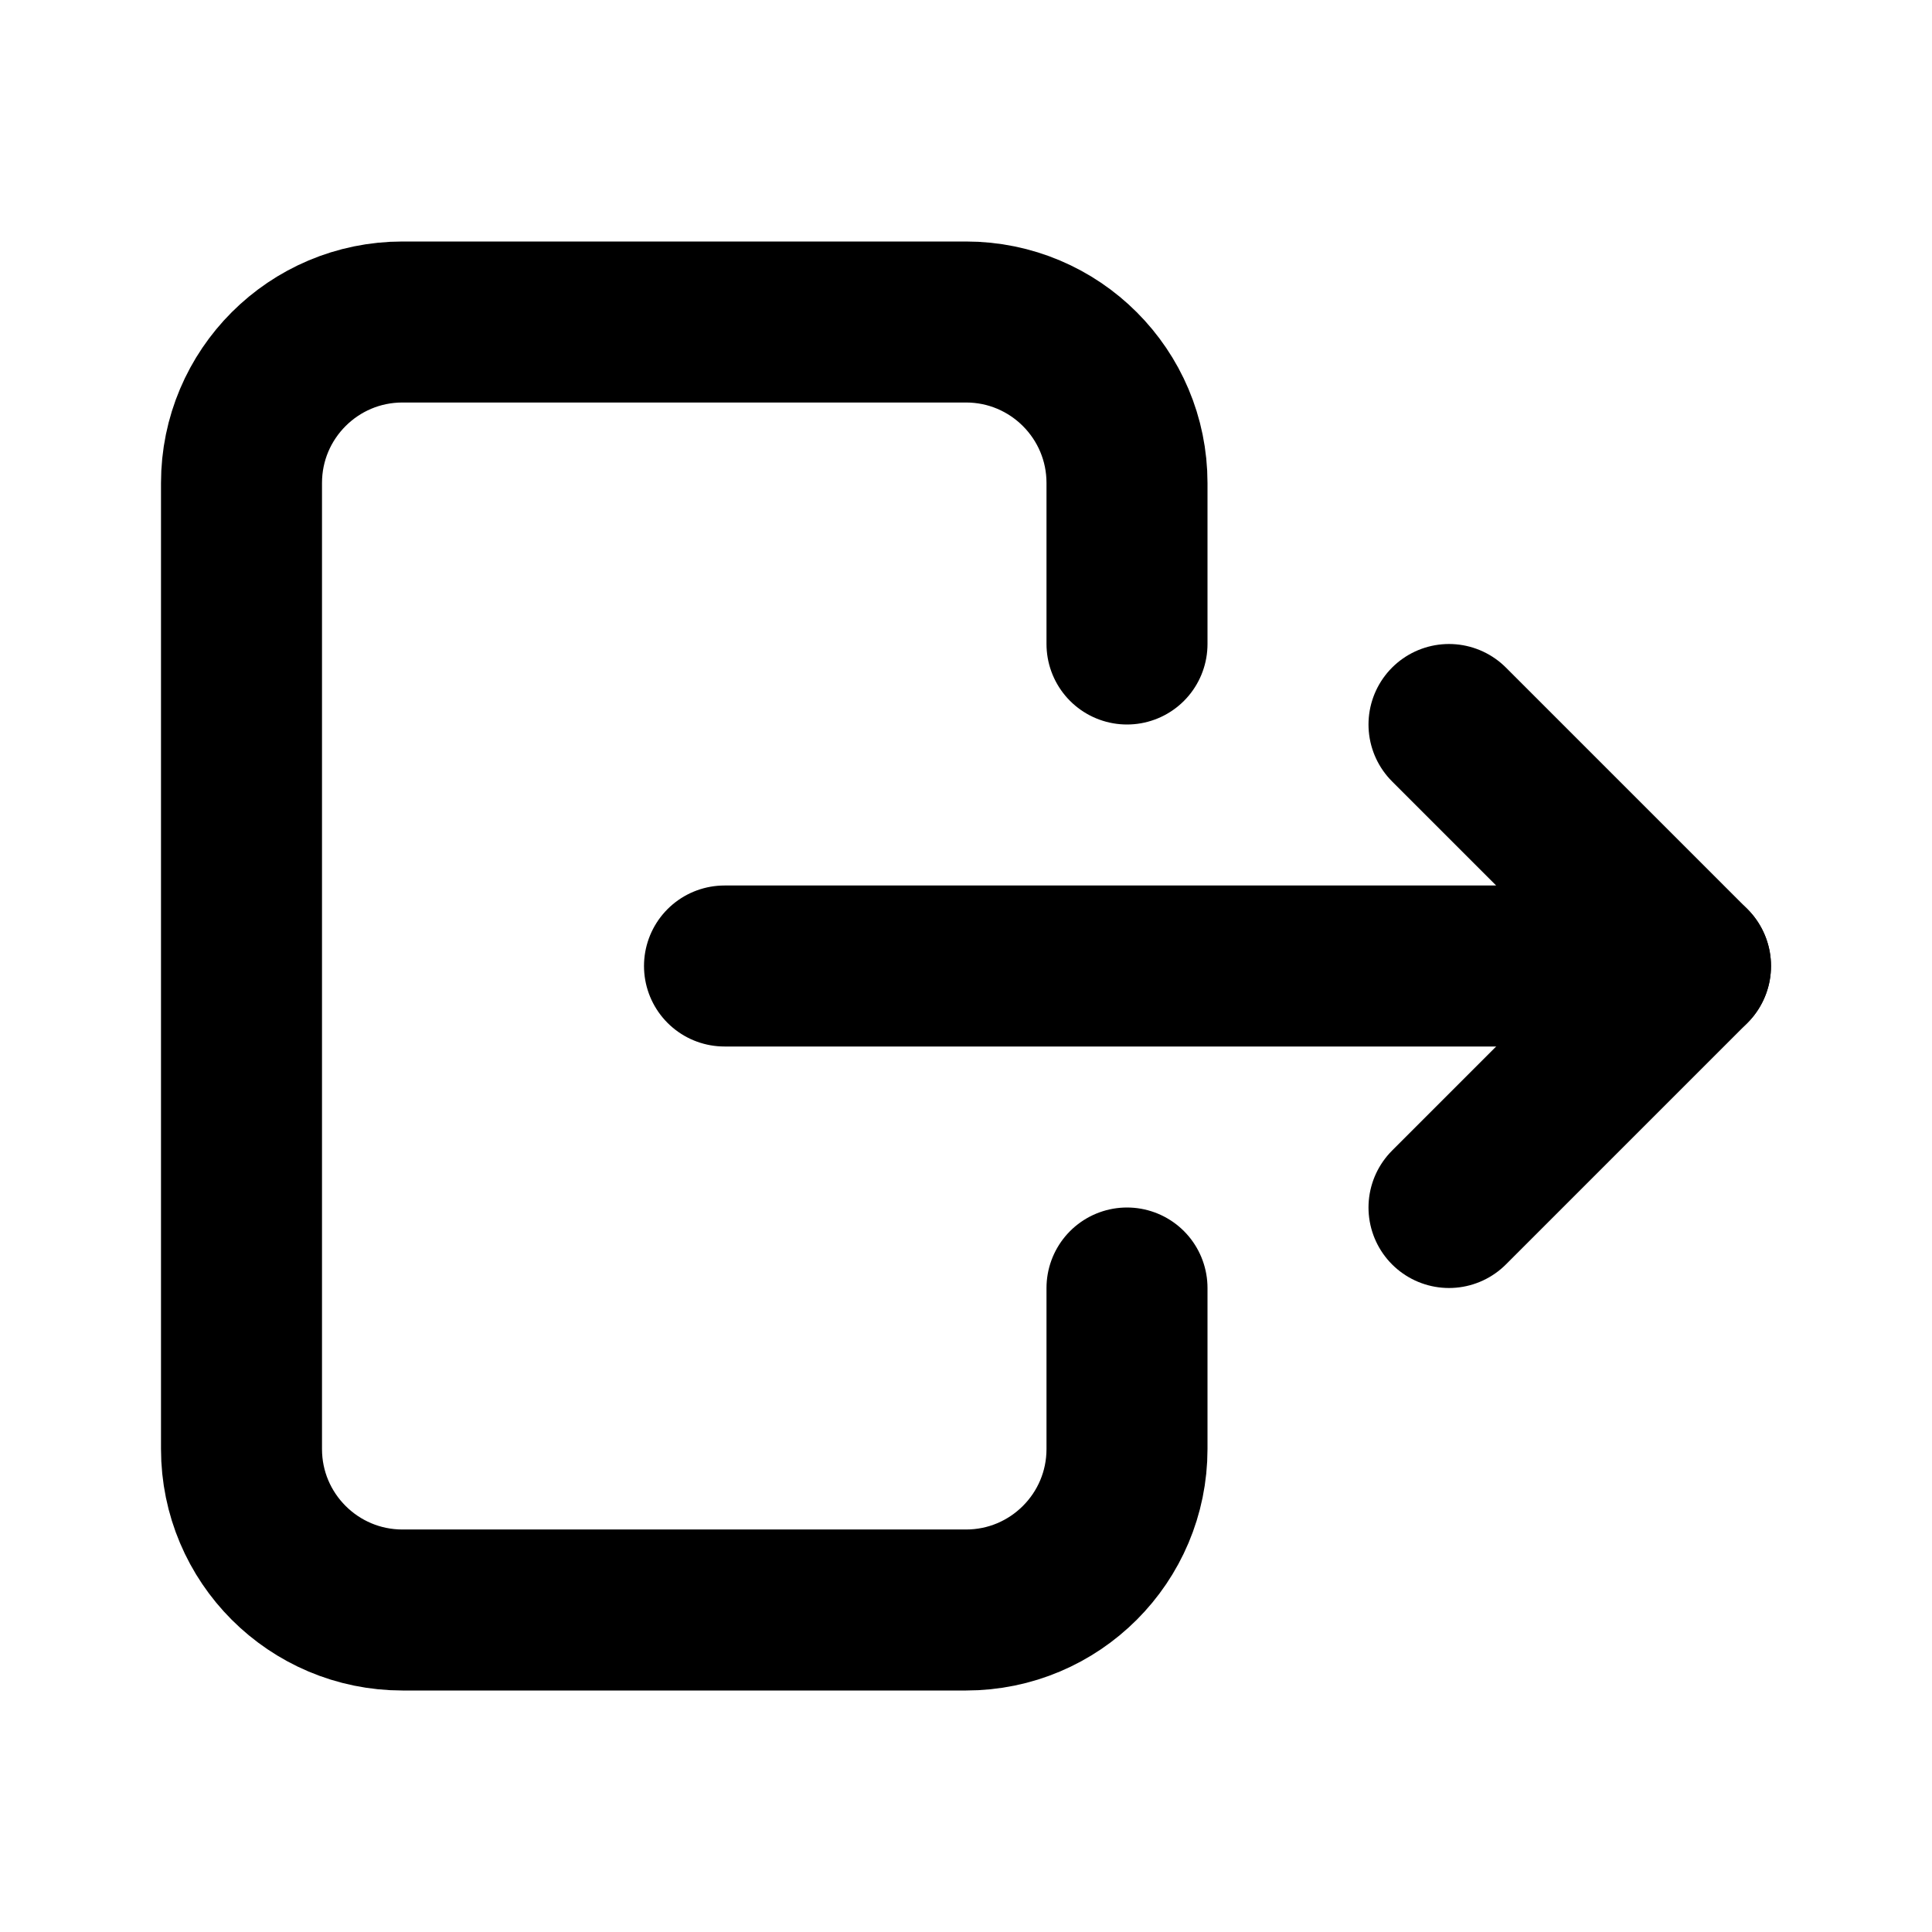
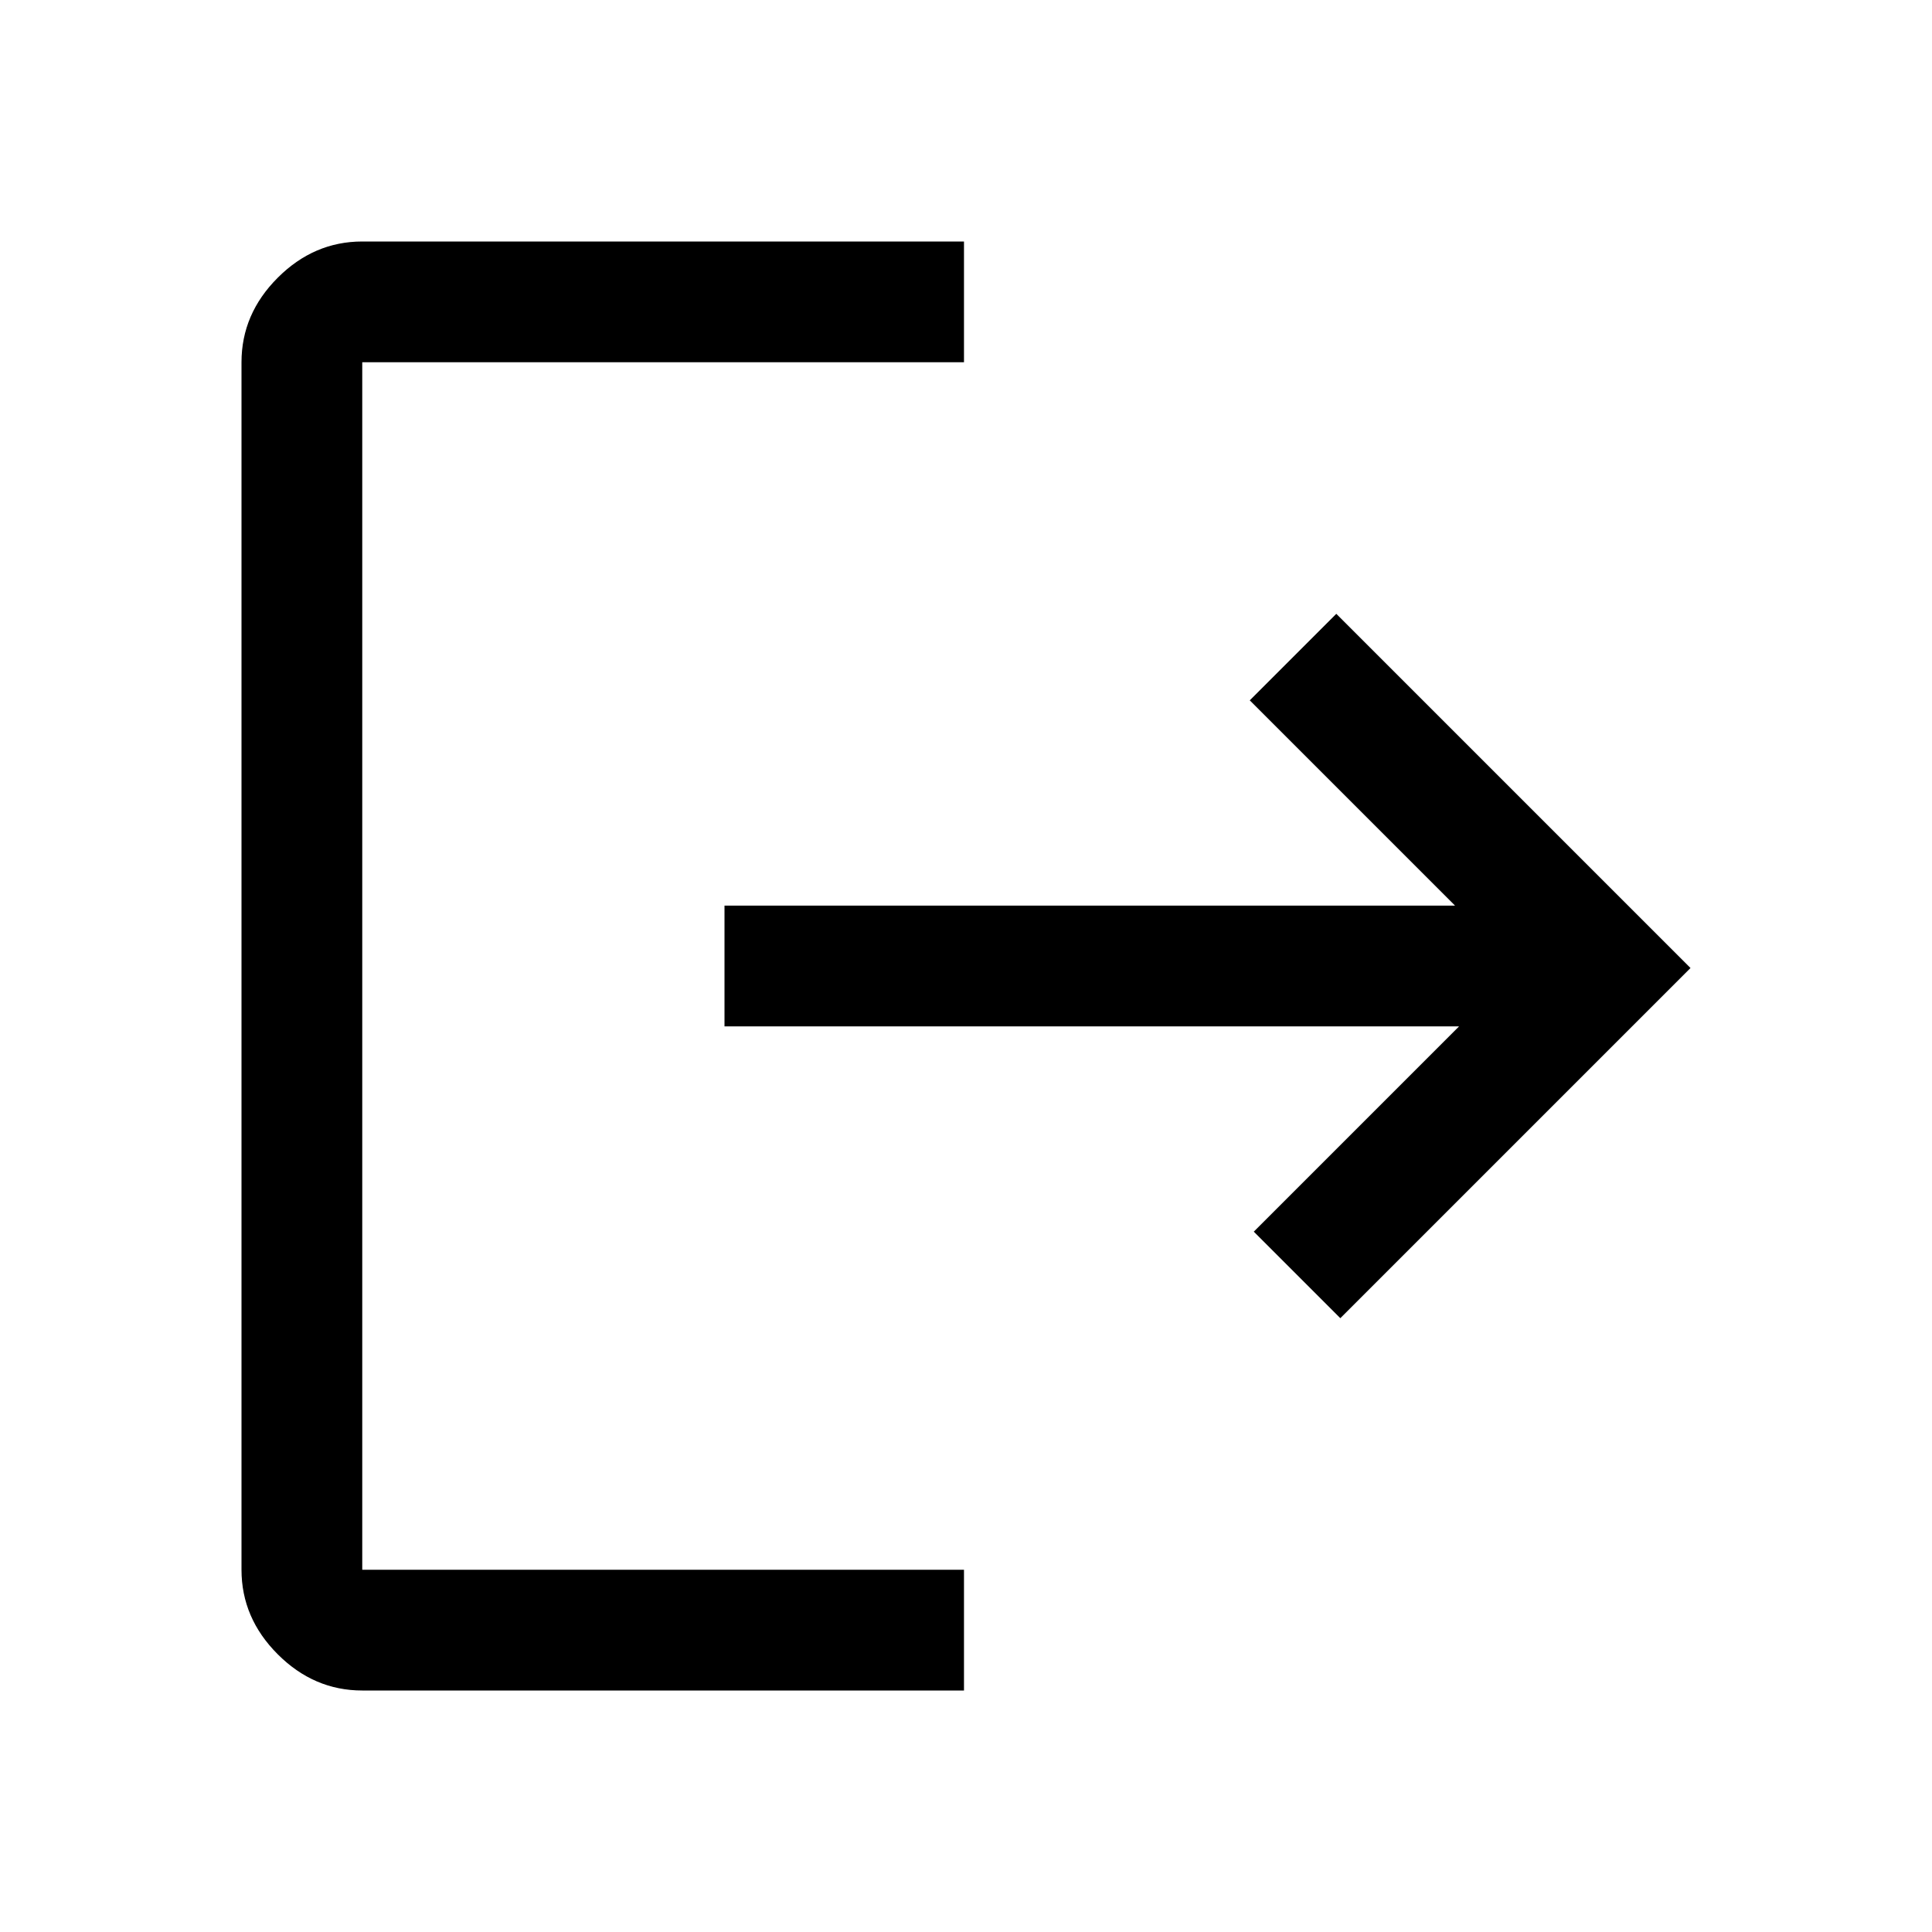
- <svg xmlns="http://www.w3.org/2000/svg" class="icon icon-tabler icon-tabler-logout" width="24" height="24" viewBox="0 0 24 24" stroke-width="2" stroke="currentColor" fill="none" stroke-linecap="round" stroke-linejoin="round">
-   <path stroke="none" d="M0 0h24v24H0z" fill="none" />
-   <path d="M14 8v-2a2 2 0 0 0 -2 -2h-7a2 2 0 0 0 -2 2v12a2 2 0 0 0 2 2h7a2 2 0 0 0 2 -2v-2" />
-   <path d="M9 12h12l-3 -3" />
-   <path d="M18 15l3 -3" />
+ <svg xmlns="http://www.w3.org/2000/svg" height="48" viewBox="0 -960 960 960" width="48">
+   <path d="M180-120q-24 0-42-18t-18-42v-600q0-24 18-42t42-18h299v60H180v600h299v60H180Zm486-185-43-43 102-102H360v-60h363L621-612l43-43 176 176-174 174Z" />
</svg>
